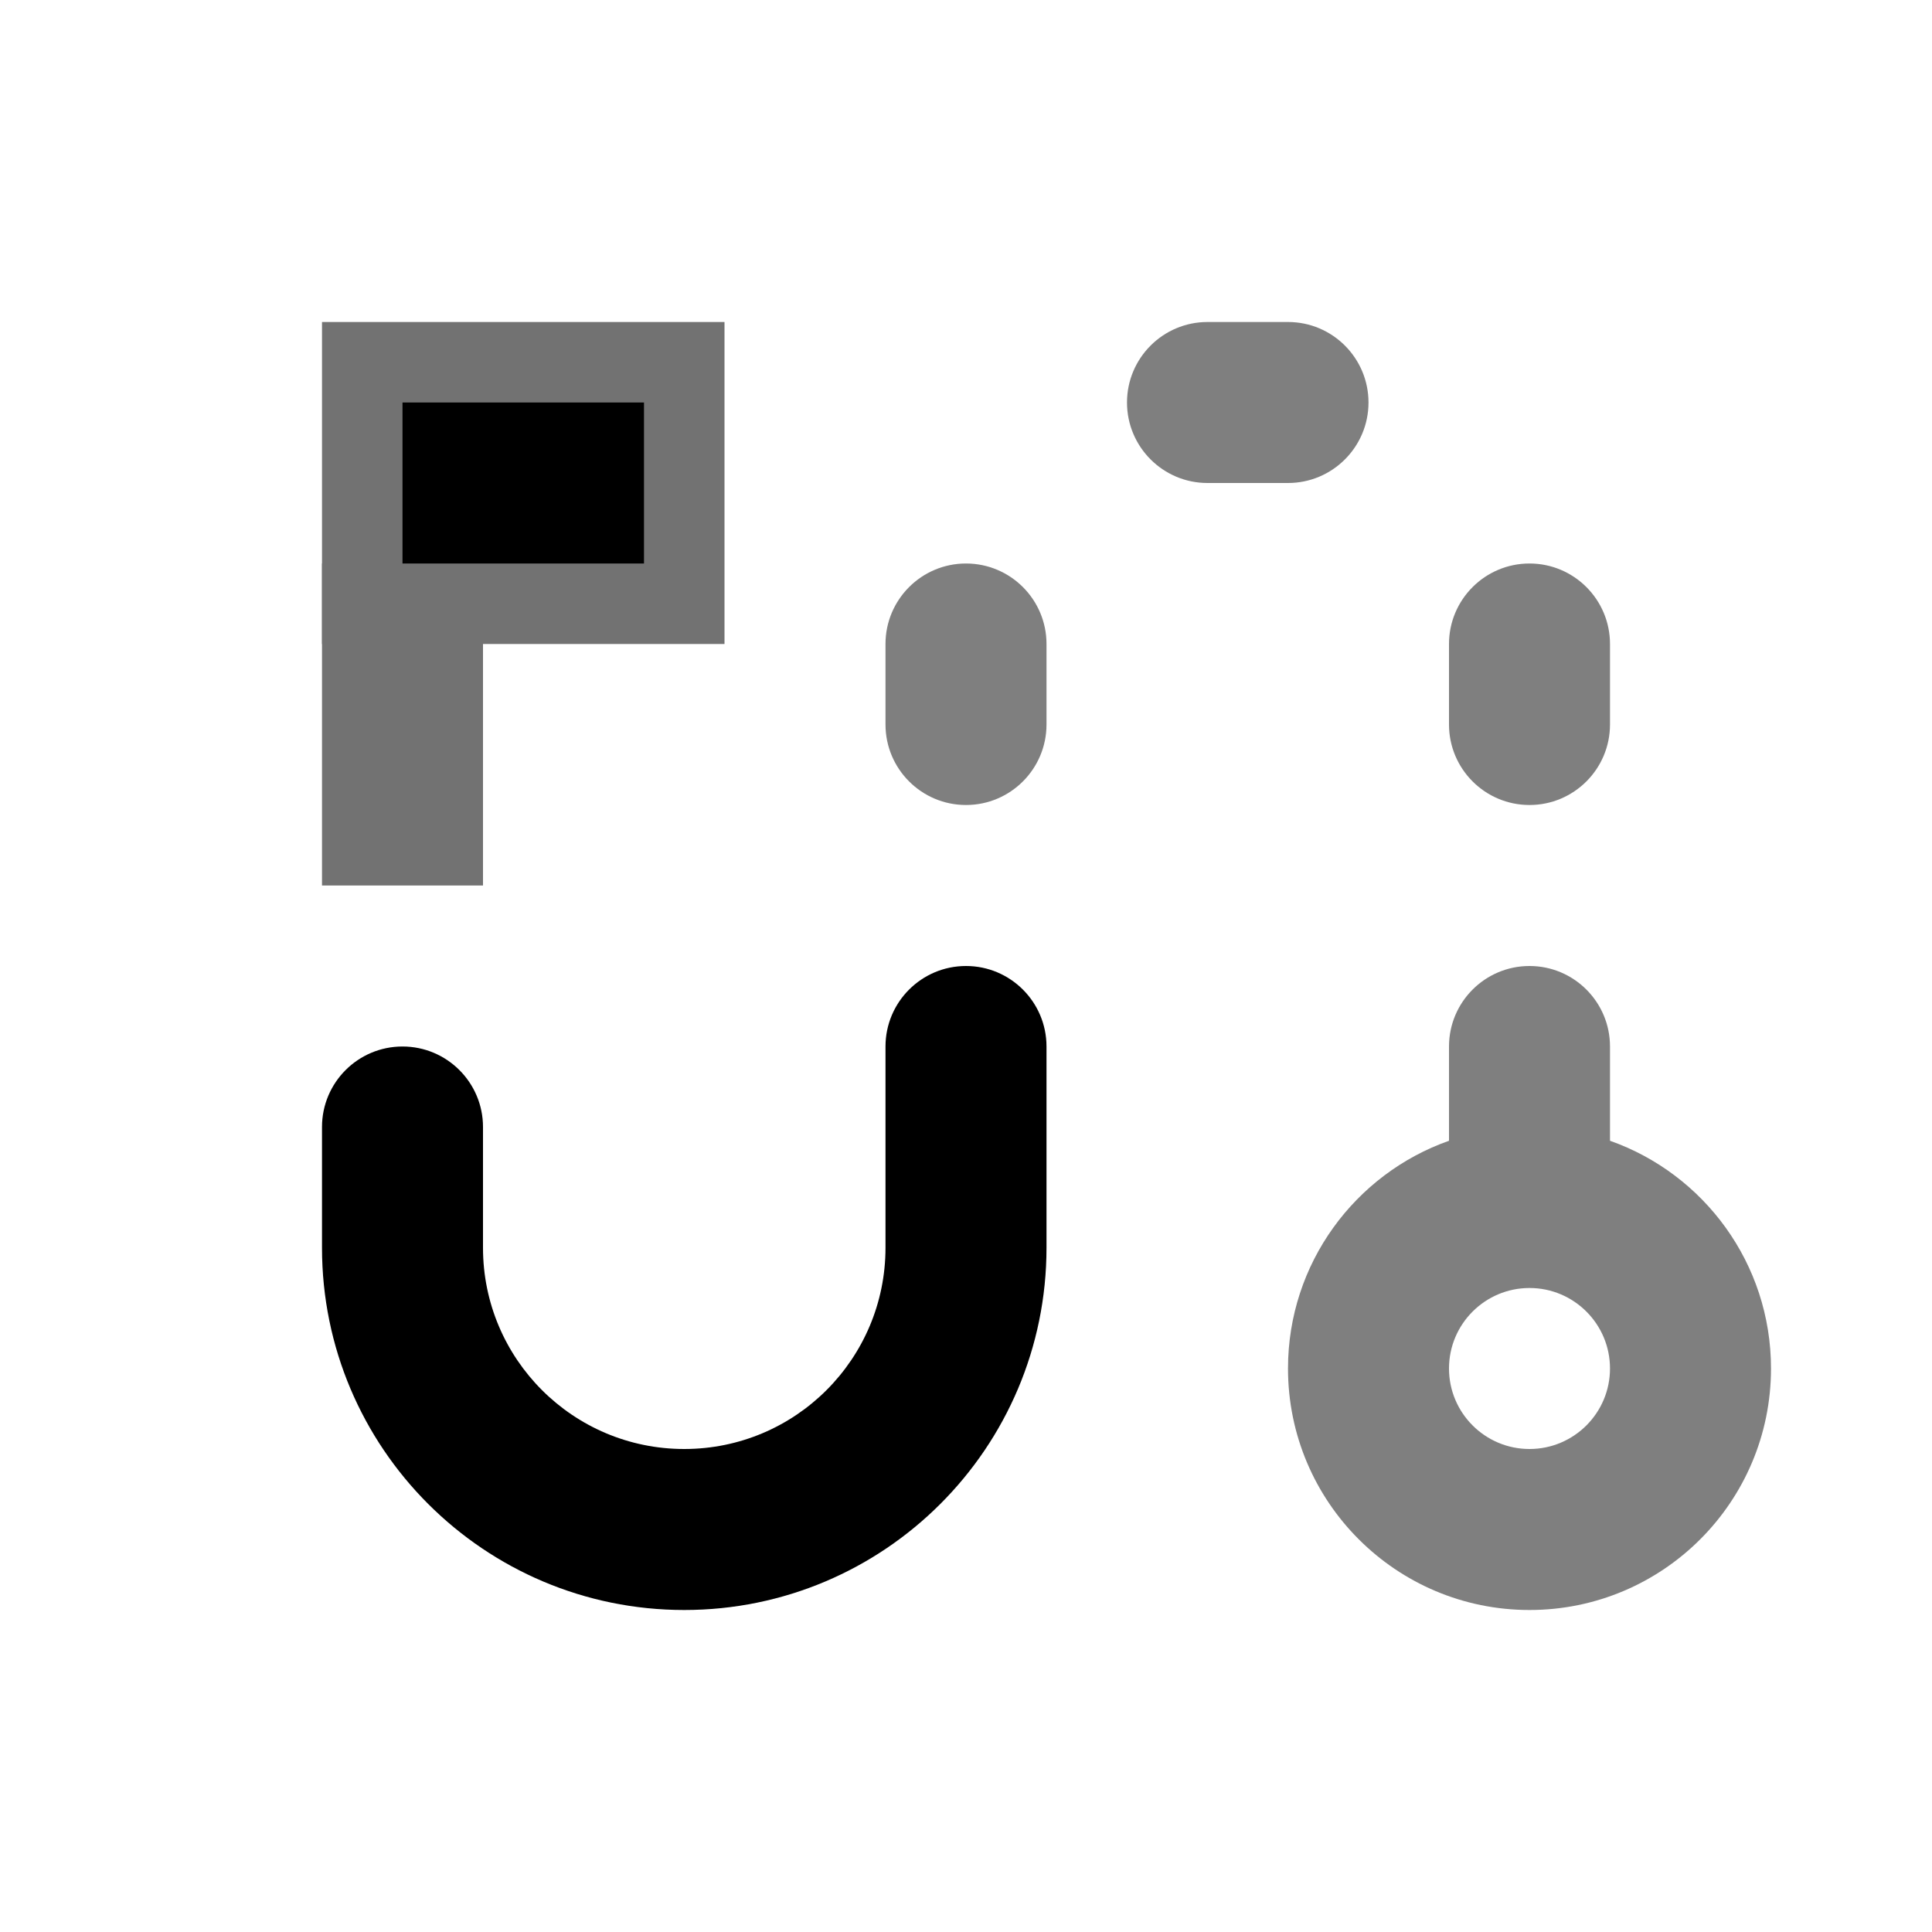
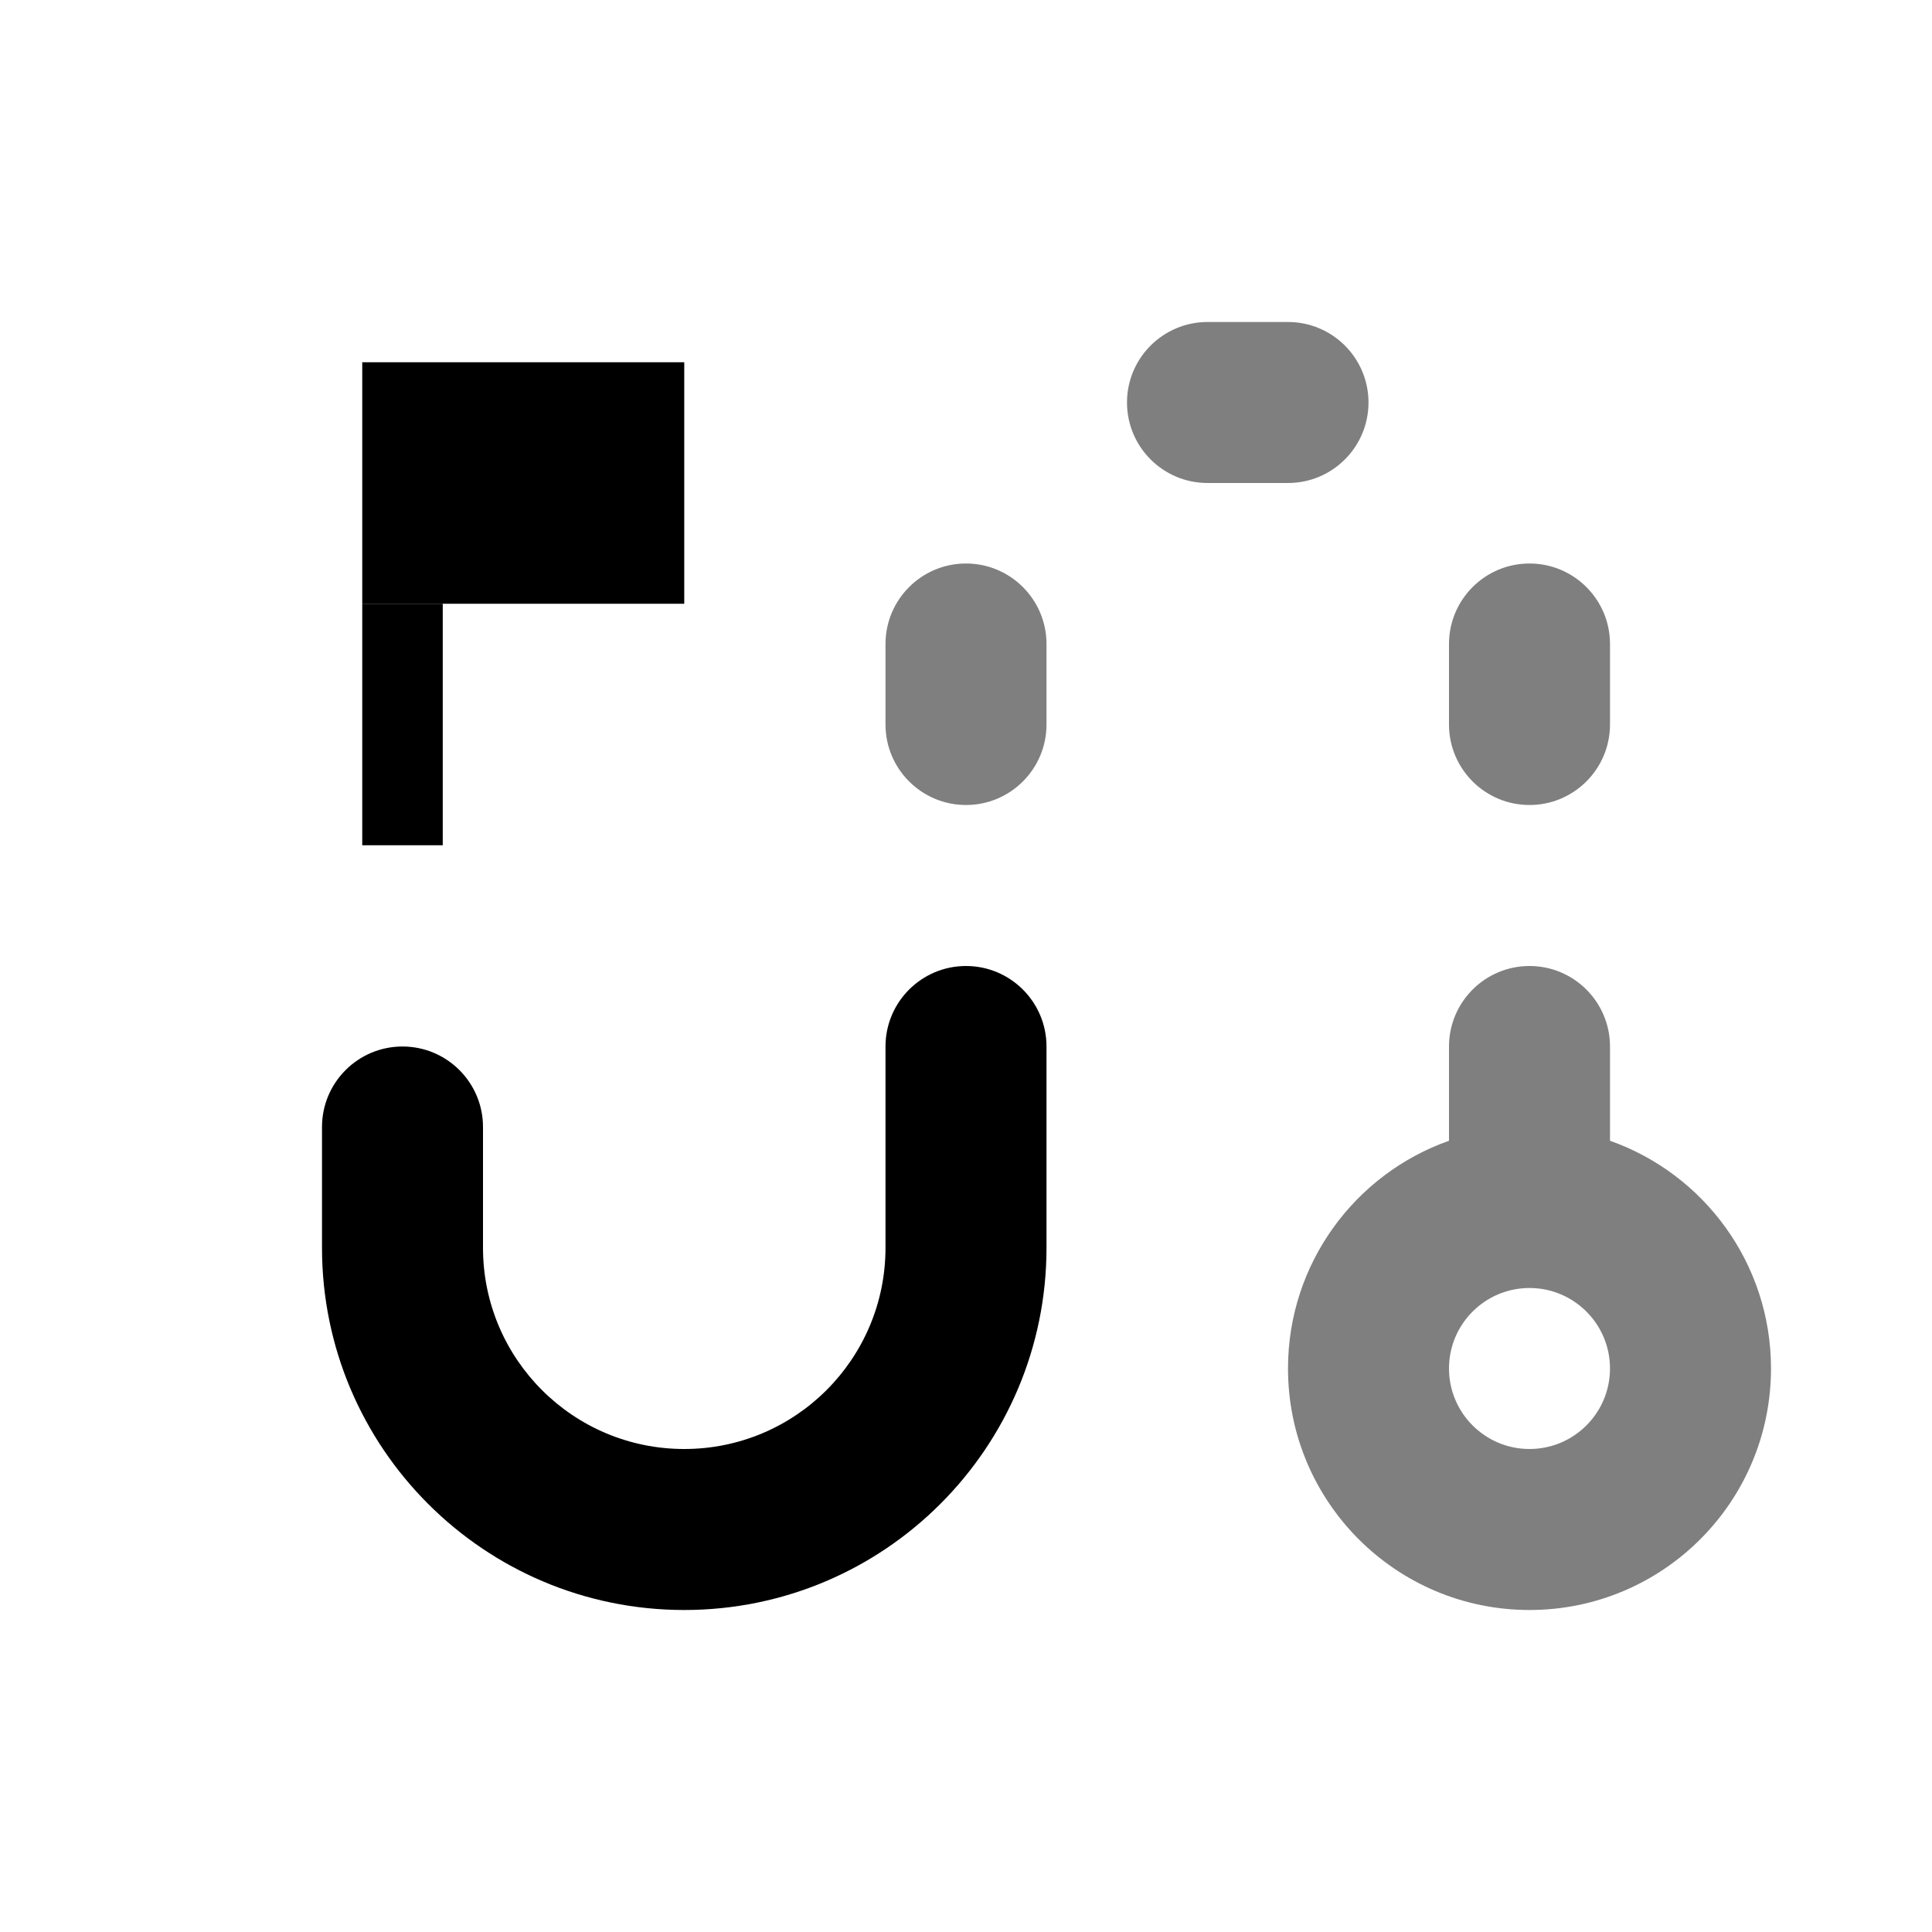
<svg xmlns="http://www.w3.org/2000/svg" width="24" height="24" viewBox="0 0 24 24">
  <path fill-rule="evenodd" clip-rule="evenodd" d="M13 15.5C13 17.985 10.985 20 8.5 20C6.015 20 4 17.985 4 15.5L4 14C4 13.448 4.448 13 5 13C5.552 13 6 13.448 6 14V15.5C6 16.881 7.119 18 8.5 18C9.881 18 11 16.881 11 15.5L11 13C11 12.448 11.448 12 12 12C12.552 12 13 12.448 13 13L13 15.5Z" />
  <g opacity="0.5">
    <path d="M14 5C14 4.448 14.448 4 15 4H16C16.552 4 17 4.448 17 5C17 5.552 16.552 6 16 6H15C14.448 6 14 5.552 14 5Z" />
    <path d="M12 7C12.552 7 13 7.448 13 8V9C13 9.552 12.552 10 12 10C11.448 10 11 9.552 11 9V8C11 7.448 11.448 7 12 7Z" />
    <path d="M20 8C20 7.448 19.552 7 19 7C18.448 7 18 7.448 18 8V9C18 9.552 18.448 10 19 10C19.552 10 20 9.552 20 9V8Z" />
    <path fill-rule="evenodd" clip-rule="evenodd" d="M19 12C19.552 12 20 12.448 20 13V14.171C21.165 14.582 22 15.694 22 17C22 18.657 20.657 20 19 20C17.343 20 16 18.657 16 17C16 15.694 16.835 14.582 18 14.171V13C18 12.448 18.448 12 19 12ZM19 18C19.552 18 20 17.552 20 17C20 16.448 19.552 16 19 16C18.448 16 18 16.448 18 17C18 17.552 18.448 18 19 18Z" />
  </g>
-   <path d="M4.5 10.5V7.5H5.5V10.5H4.5Z" stroke="#727272" />
-   <path d="M4.5 7.5V4.5H8.5V6V7.5H4.5Z" stroke="#727272" />
+   <path d="M4.5 10.5V7.5H5.5V10.5H4.5Z" />
+   <path d="M4.5 7.5V4.5H8.5V6V7.5H4.5Z" />
</svg>
